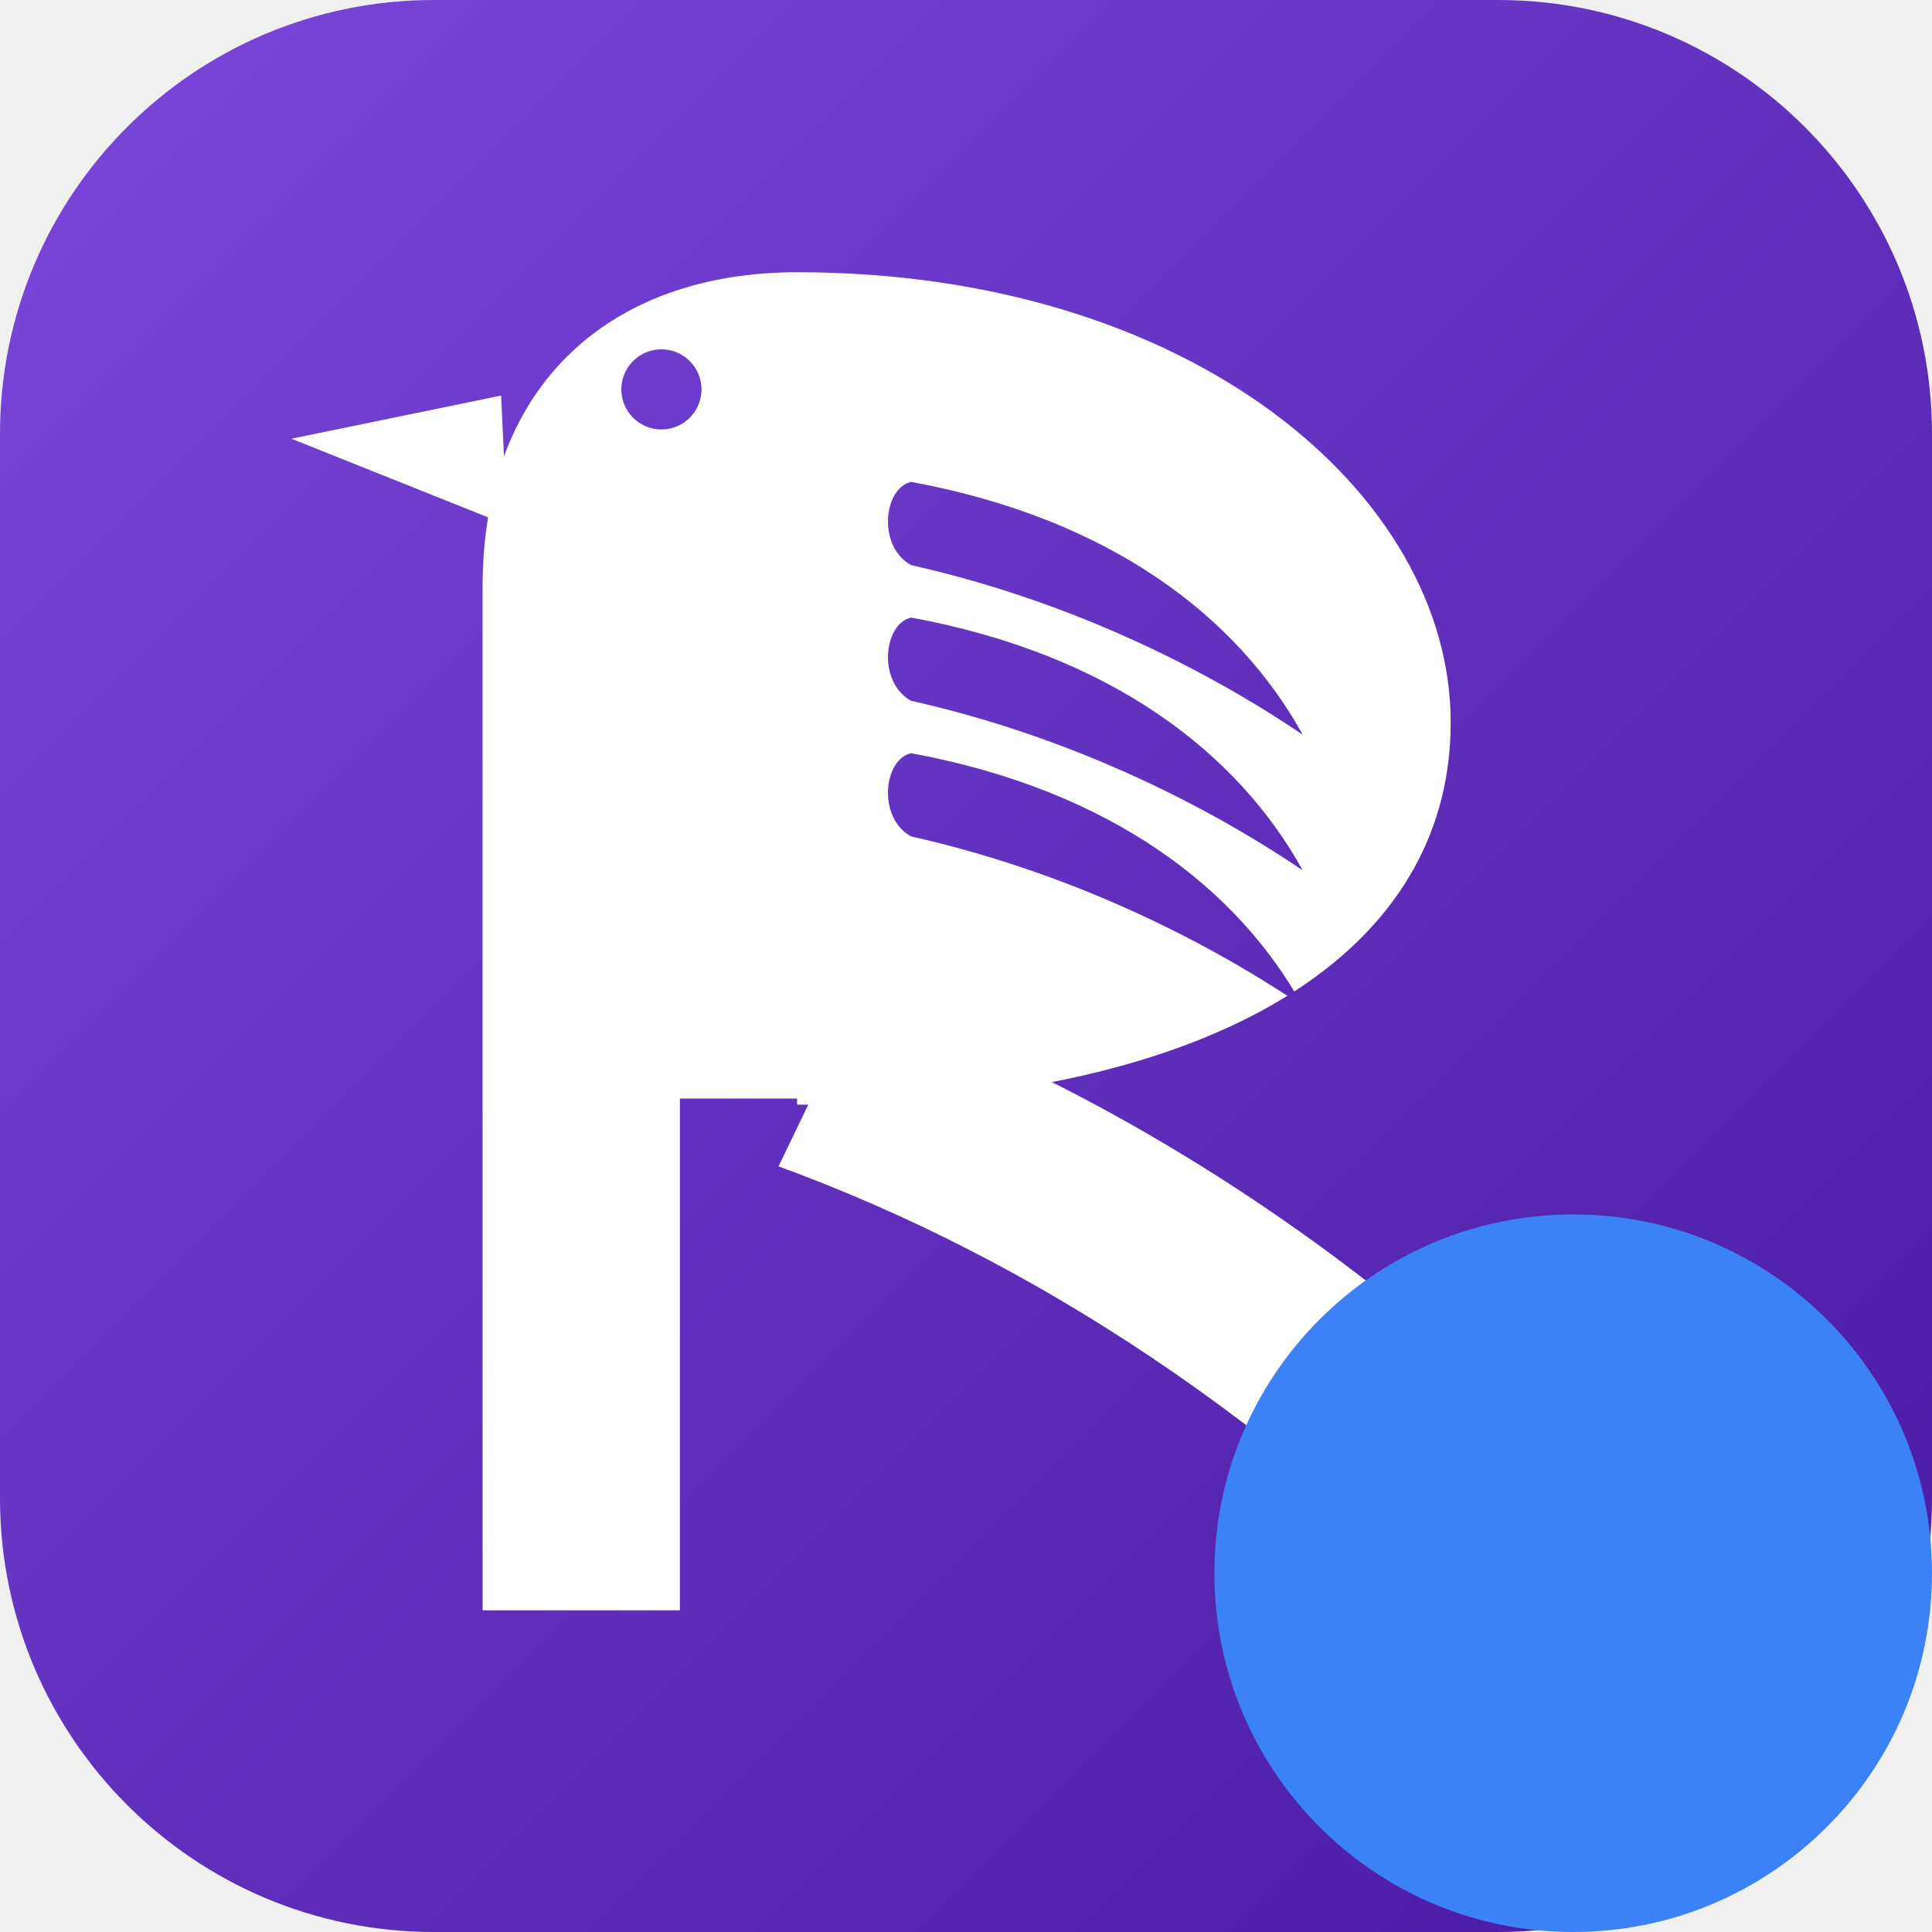
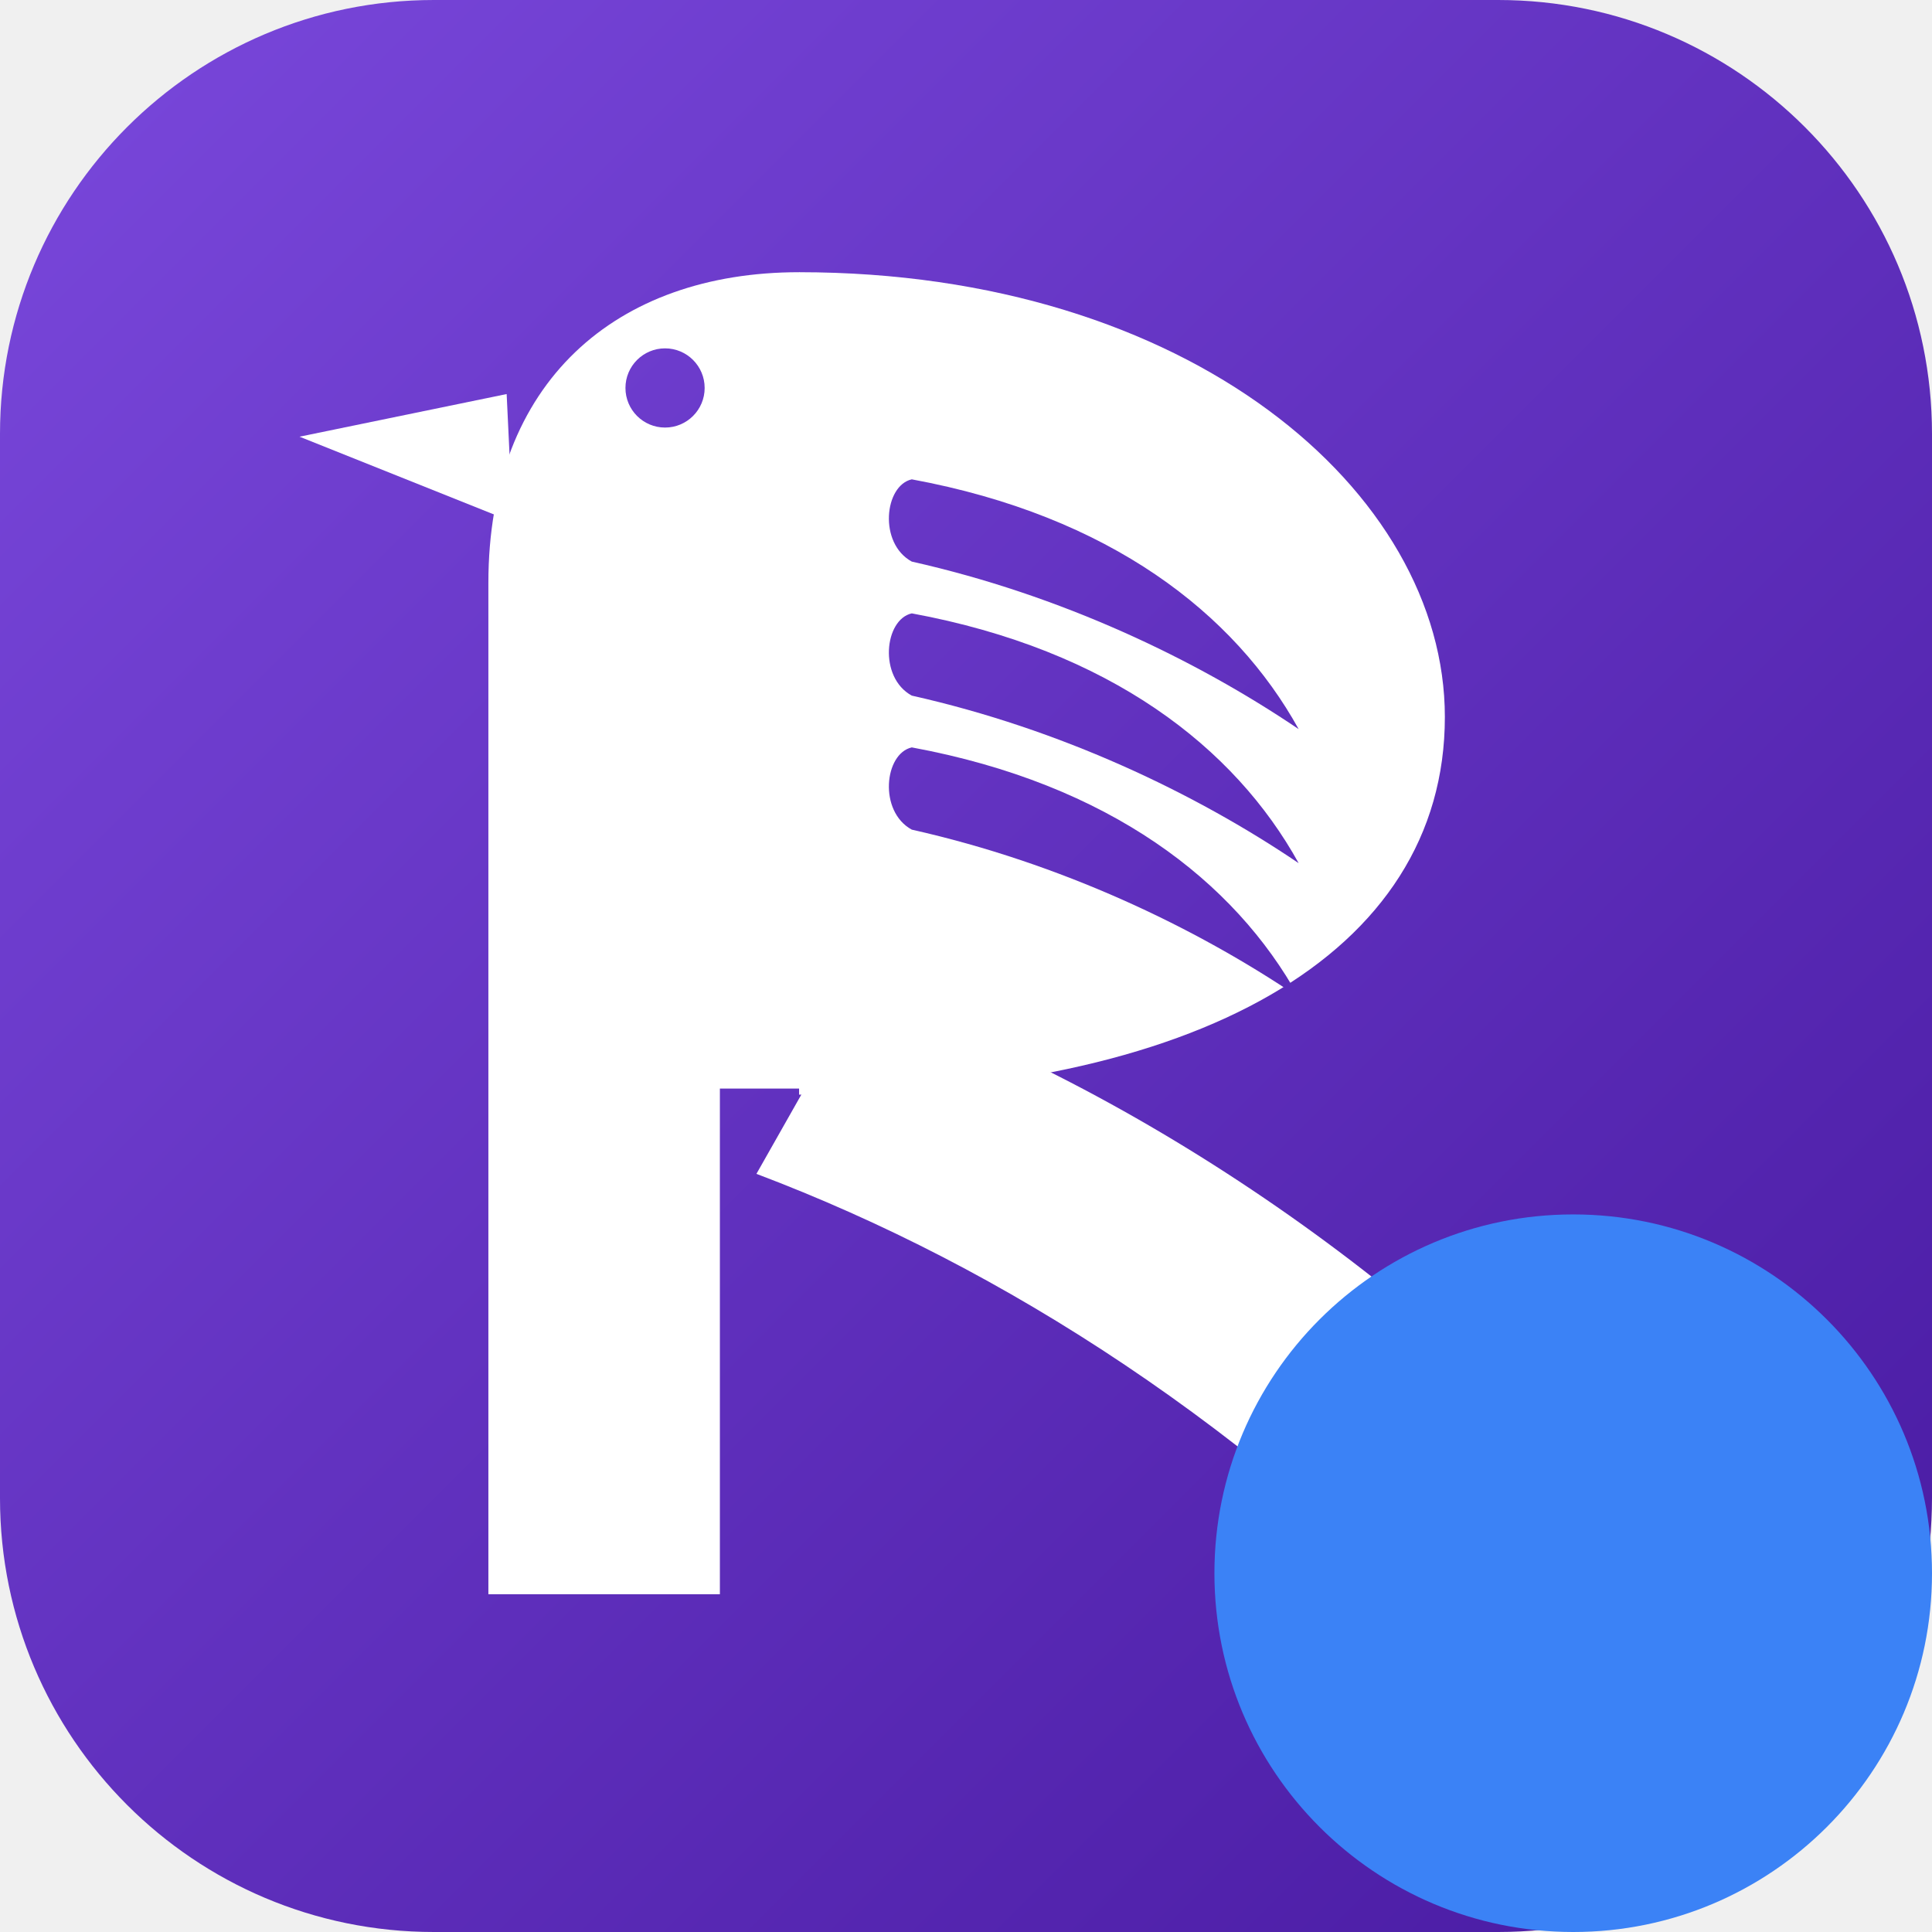
<svg xmlns="http://www.w3.org/2000/svg" width="48" height="48" viewBox="0 0 48 48" fill="none">
  <defs>
    <linearGradient id="rambla-tile" x1="0" y1="0" x2="1" y2="1">
      <stop offset="0" stop-color="#7a48dc" />
      <stop offset="1" stop-color="#4719a0" />
    </linearGradient>
  </defs>
  <rect width="48" height="48" rx="10.78" fill="url(#rambla-tile)" />
-   <g transform="translate(-3.177,-5.952) scale(0.0766)">
+   <g transform="translate(-2.851,-5.800) scale(0.07568)">
    <mask id="rambla-cut" maskUnits="userSpaceOnUse" x="0" y="0" width="700" height="700">
      <rect width="700" height="700" fill="#fff" />
      <circle cx="256" cy="204" r="13" fill="#000" />
      <path d="M337 234 C402 246 443 278 464 316              C430 293 386 272 337 261              C326 255 328 236 337 234 Z" fill="#000" />
      <path d="M337 278 C402 290 443 322 464 360              C430 337 386 316 337 305              C326 299 328 280 337 278 Z" fill="#000" />
      <path d="M337 322 C402 334 443 366 464 404              C430 381 386 360 337 349              C326 343 328 324 337 322 Z" fill="#000" />
    </mask>
    <g mask="url(#rambla-cut)" fill="#ffffff">
-       <path d="M198 600 L198 268              C198 202 240 166 300 166              L320 180 L306 434 L262 434 L262 600 Z" />
+       <path d="M198 600 L198 268              C198 202 240 166 300 166              L320 180 L306 434 L274 434 L274 600 Z" />
      <path d="M204 206 L136 220 L206 248 Z" />
      <path d="M300 166 C428 166 512 238 512 312              C512 390 430 436 300 436 Z" />
-       <path d="M320 402 C412 434 508 500 574 578              L530 616 C456 538 376 486 294 456 Z" />
+       <path d="M320 402 C412 434 508 500 574 578              L522 622 C448 545 368 493 286 462 Z" />
    </g>
  </g>
  <circle cx="39.086" cy="39.086" r="8.914" fill="#3b82f6" />
</svg>
